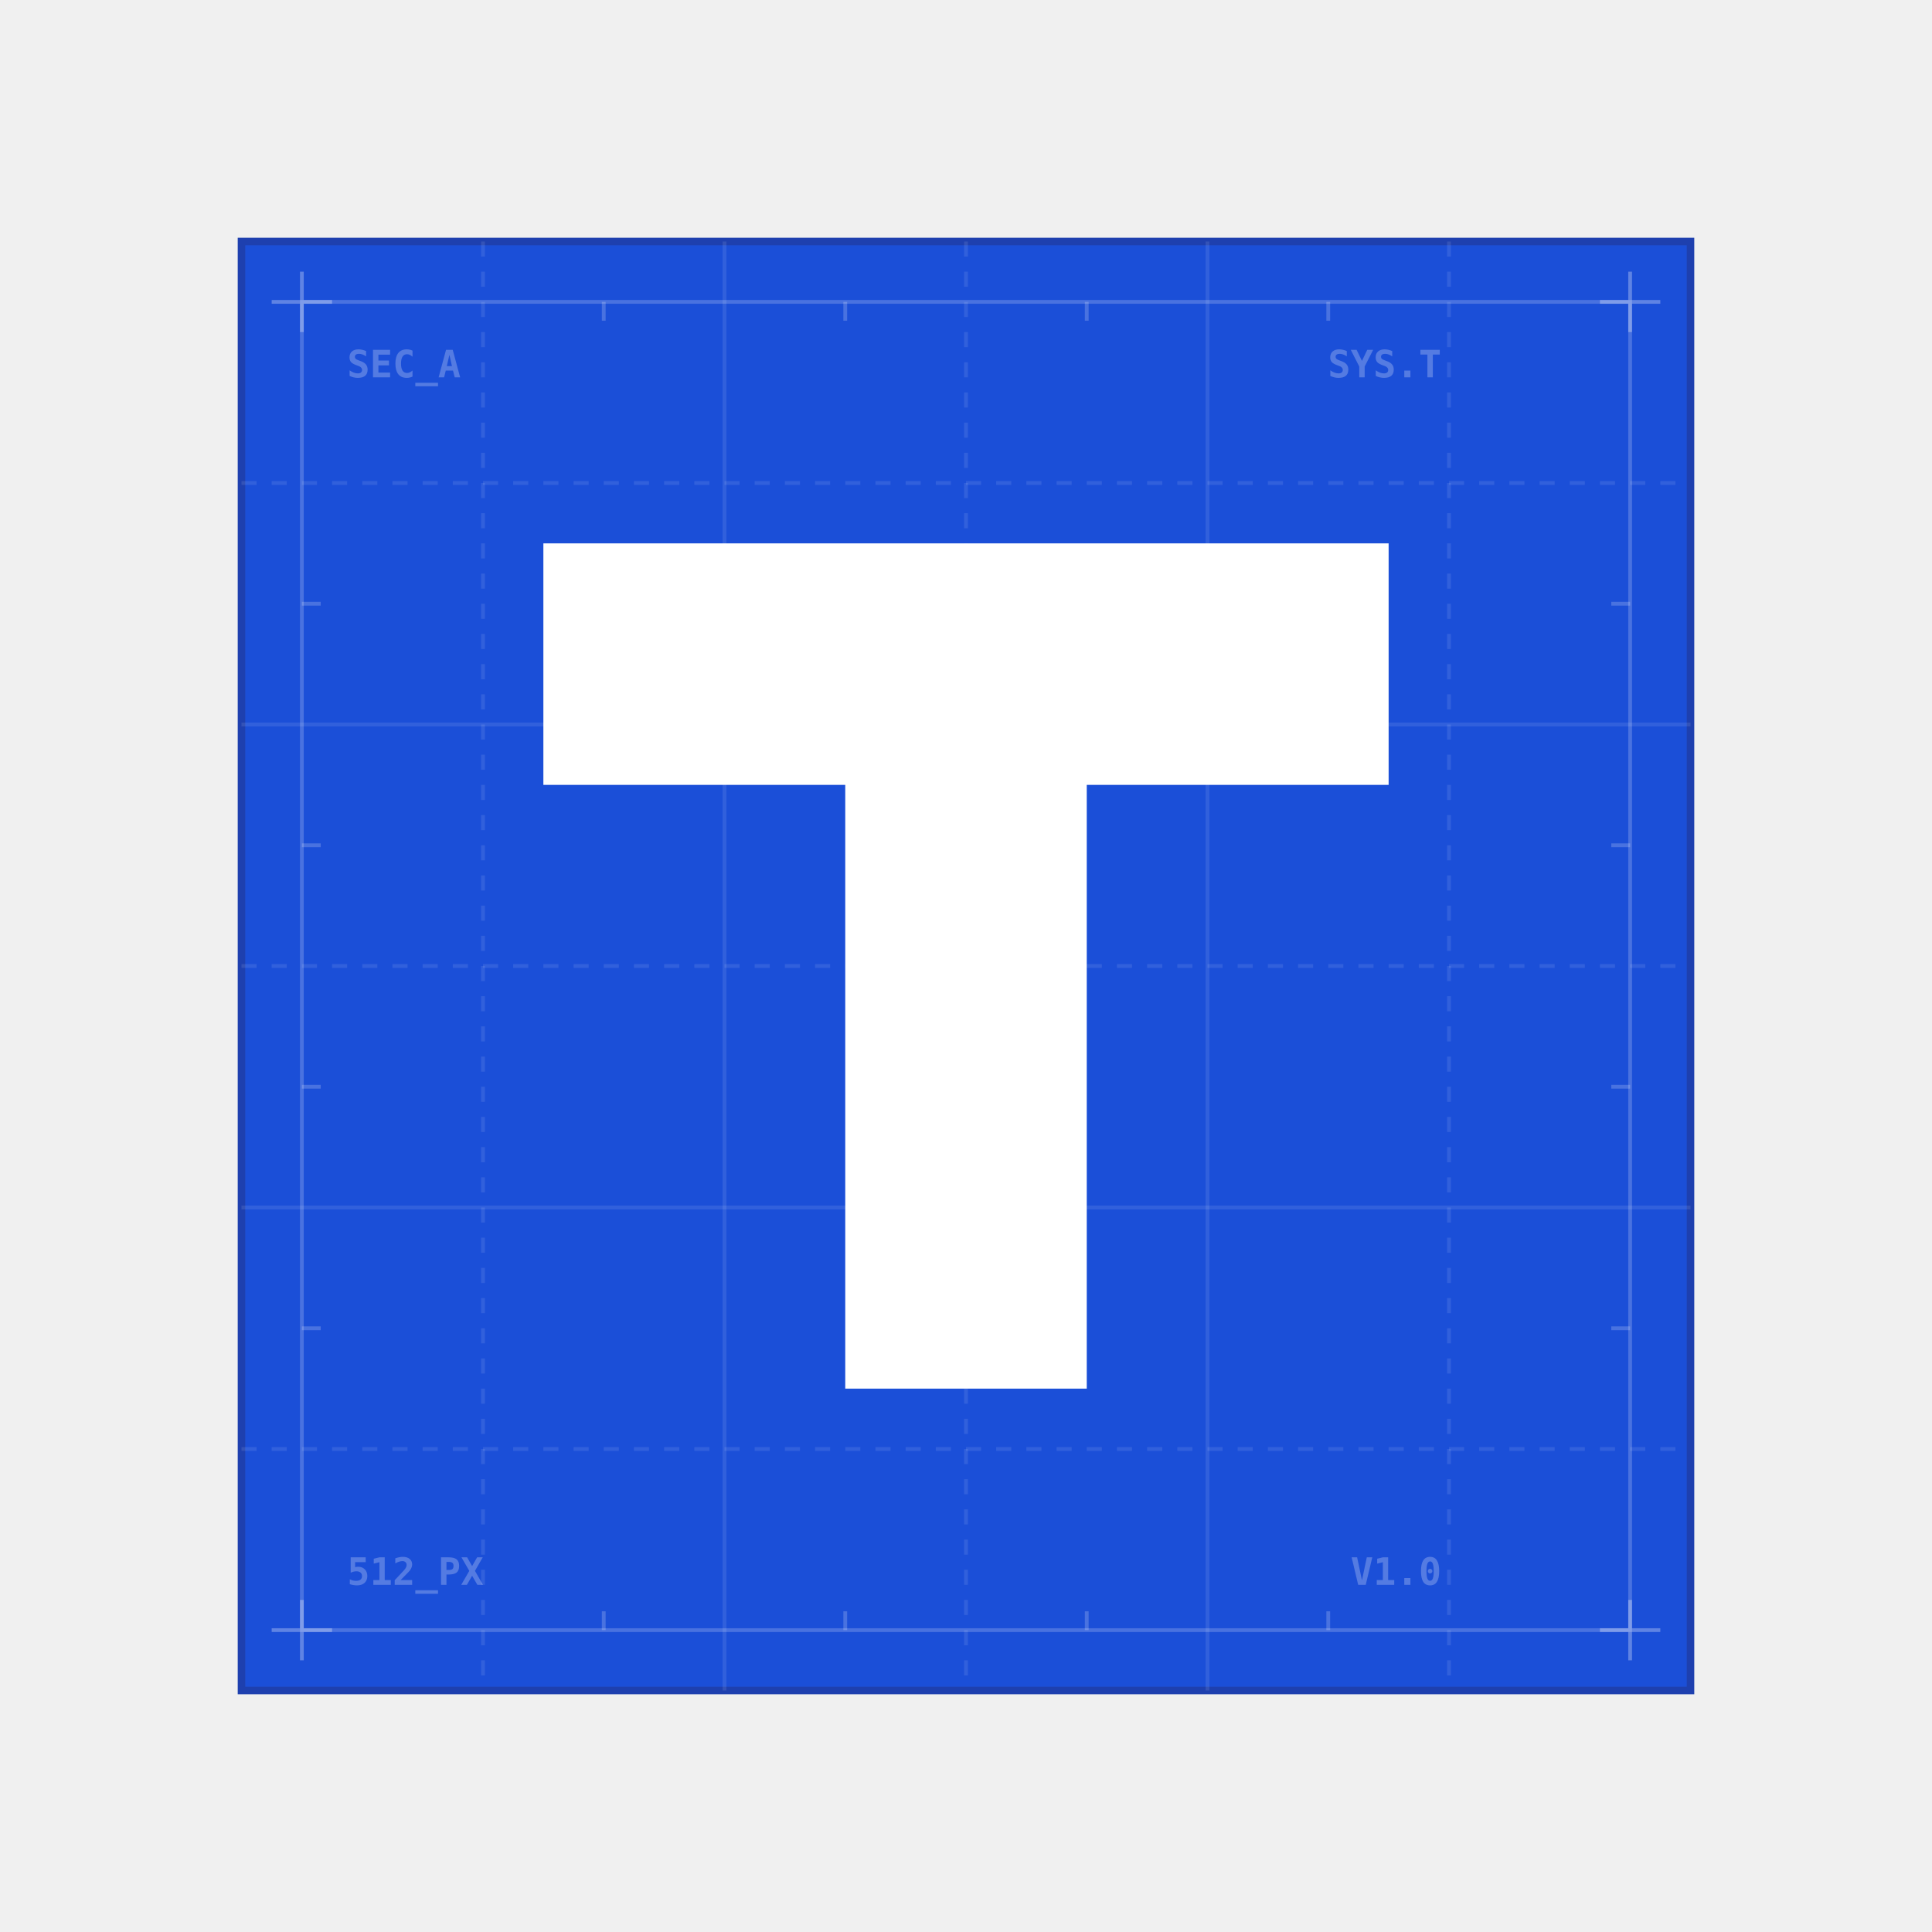
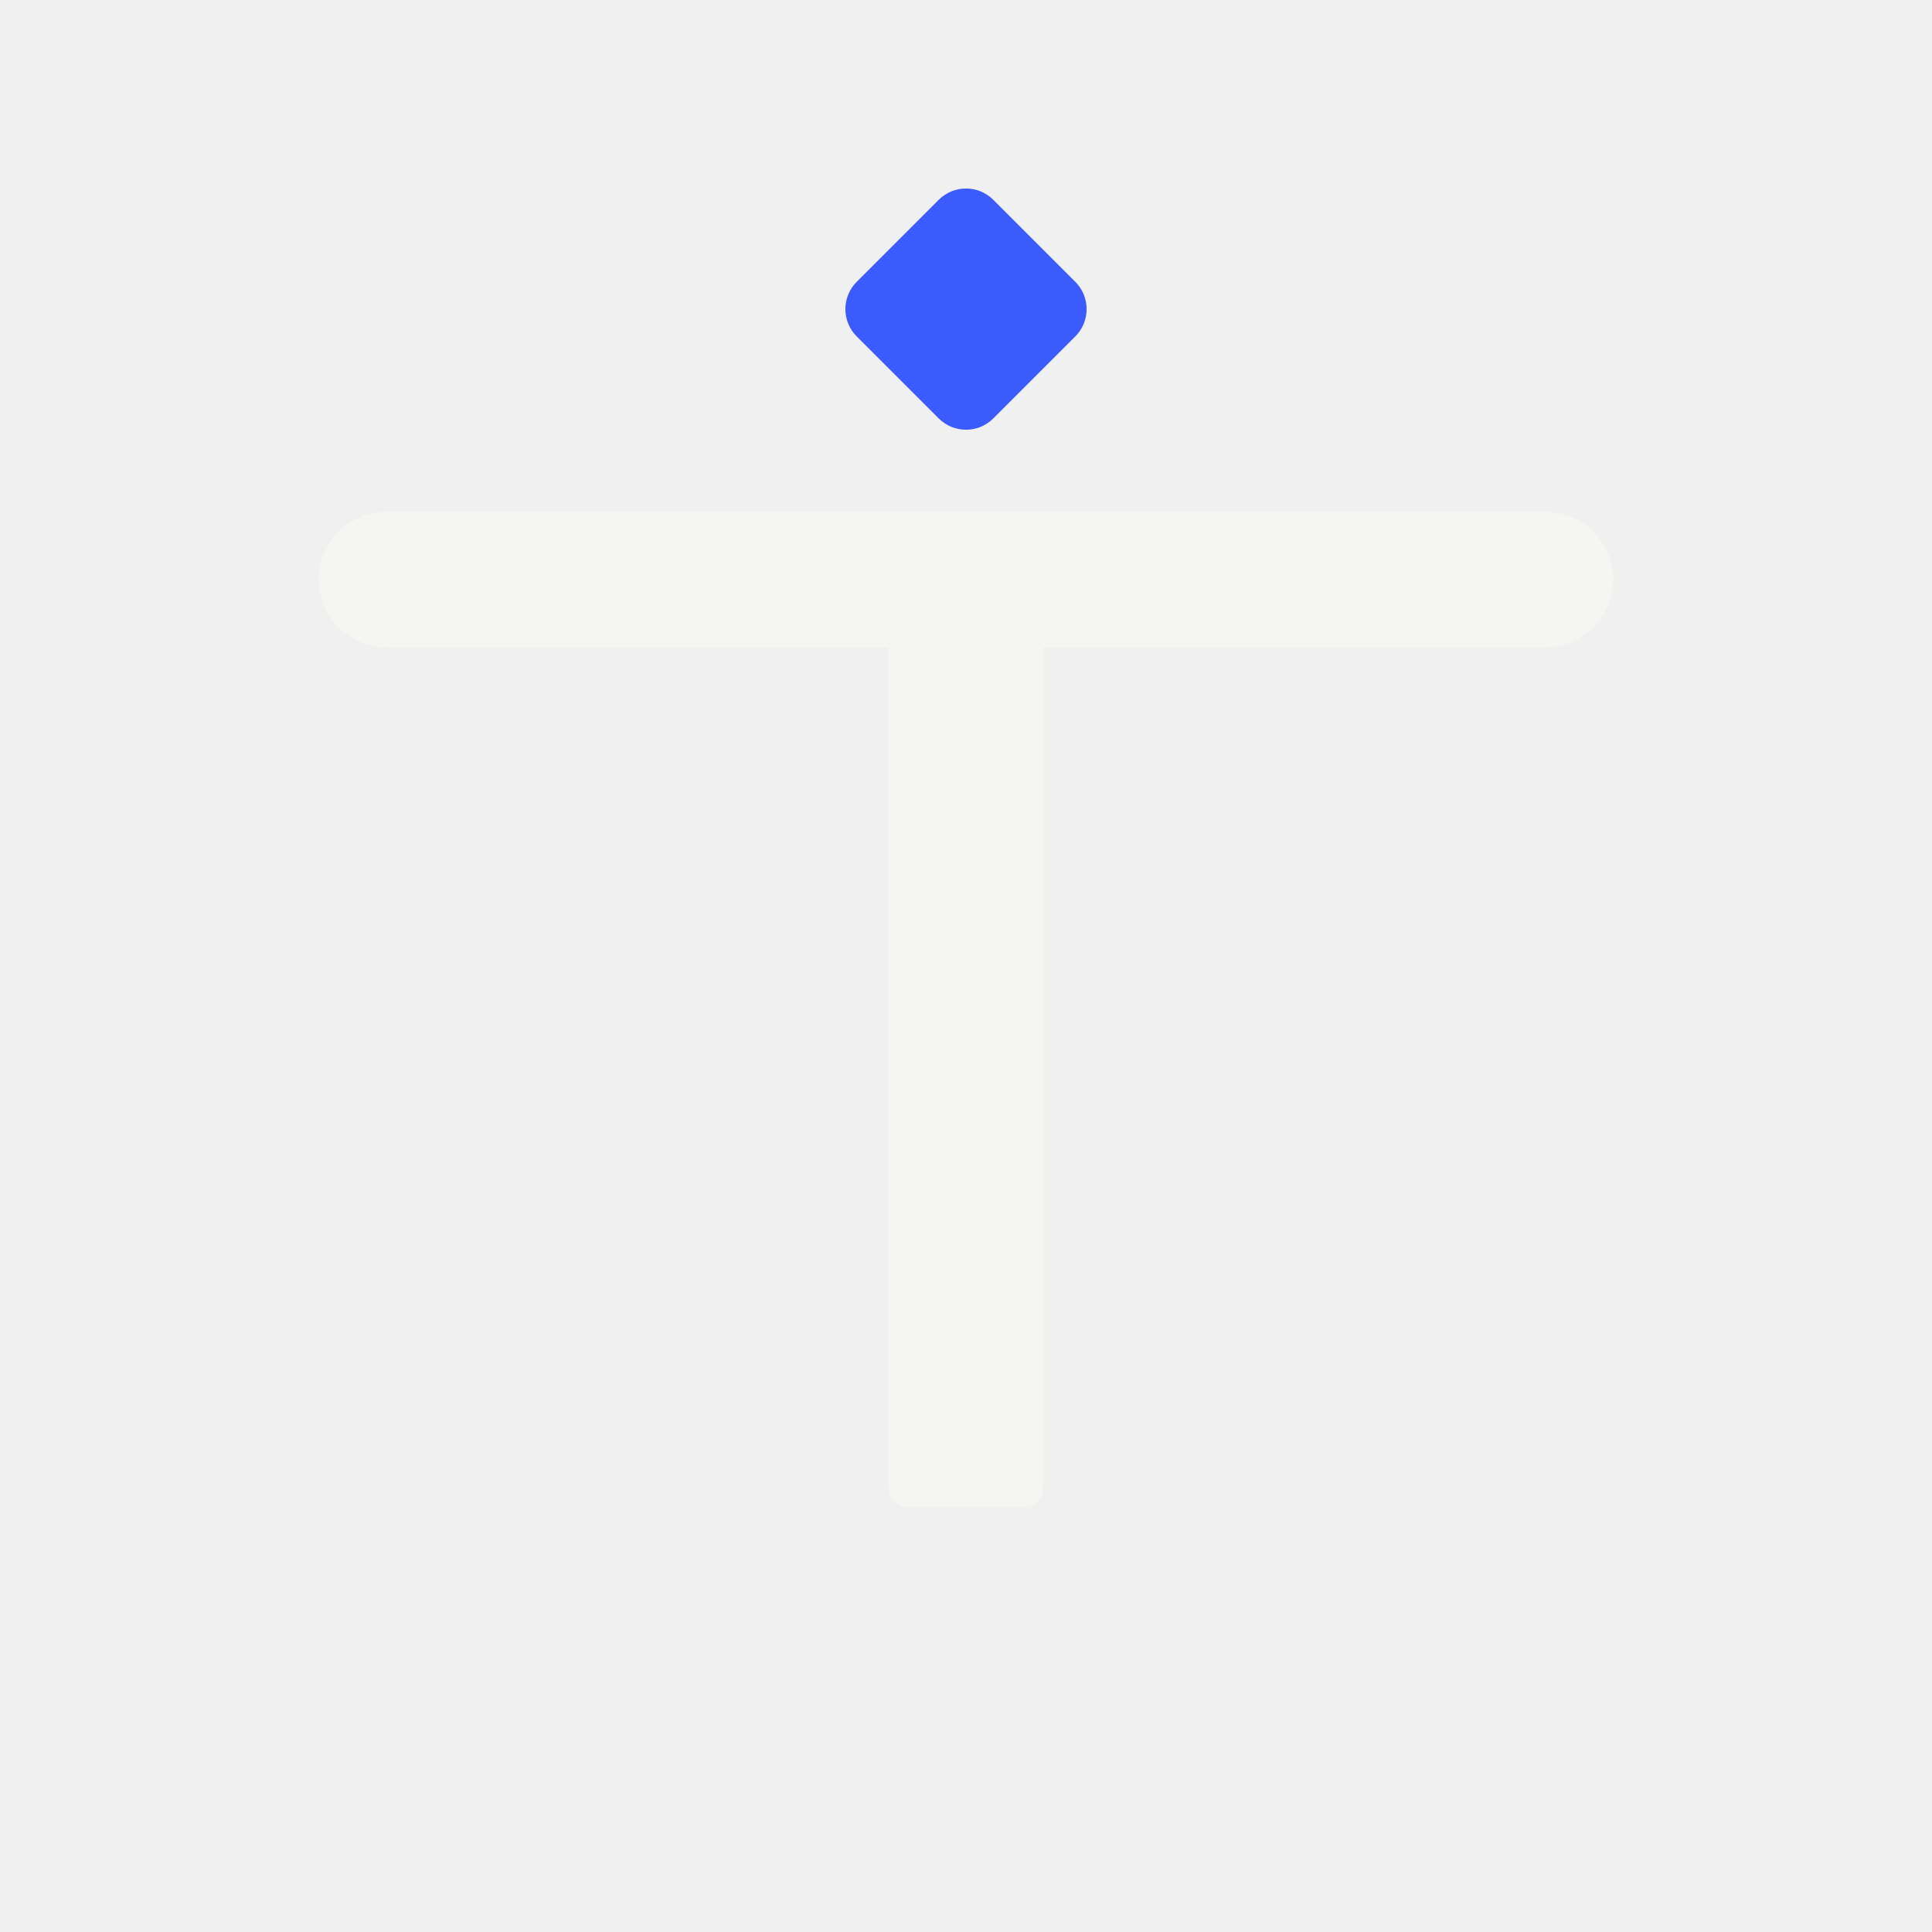
- <svg xmlns="http://www.w3.org/2000/svg" viewBox="0 0 512 512" fill="none">
-   <rect x="64" y="64" width="384" height="384" fill="#1B4FD8" stroke="#1E40AF" stroke-width="2" />
-   <line x1="64" y1="128" x2="448" y2="128" stroke="#FFFFFF" stroke-opacity="0.10" stroke-width="1" stroke-dasharray="4 4" />
-   <line x1="64" y1="192" x2="448" y2="192" stroke="#FFFFFF" stroke-opacity="0.10" stroke-width="1" />
-   <line x1="64" y1="256" x2="448" y2="256" stroke="#FFFFFF" stroke-opacity="0.10" stroke-width="1" stroke-dasharray="4 4" />
-   <line x1="64" y1="320" x2="448" y2="320" stroke="#FFFFFF" stroke-opacity="0.10" stroke-width="1" />
-   <line x1="64" y1="384" x2="448" y2="384" stroke="#FFFFFF" stroke-opacity="0.10" stroke-width="1" stroke-dasharray="4 4" />
-   <line x1="128" y1="64" x2="128" y2="448" stroke="#FFFFFF" stroke-opacity="0.10" stroke-width="1" stroke-dasharray="4 4" />
-   <line x1="192" y1="64" x2="192" y2="448" stroke="#FFFFFF" stroke-opacity="0.10" stroke-width="1" />
-   <line x1="256" y1="64" x2="256" y2="448" stroke="#FFFFFF" stroke-opacity="0.10" stroke-width="1" stroke-dasharray="4 4" />
-   <line x1="320" y1="64" x2="320" y2="448" stroke="#FFFFFF" stroke-opacity="0.10" stroke-width="1" />
-   <line x1="384" y1="64" x2="384" y2="448" stroke="#FFFFFF" stroke-opacity="0.10" stroke-width="1" stroke-dasharray="4 4" />
-   <rect x="80" y="80" width="352" height="352" fill="none" stroke="#FFFFFF" stroke-opacity="0.20" stroke-width="1" />
-   <path d="M 72,80 H 88 M 80,72 V 88" stroke="#FFFFFF" stroke-opacity="0.3" stroke-width="1" />
-   <path d="M 424,80 H 440 M 432,72 V 88" stroke="#FFFFFF" stroke-opacity="0.3" stroke-width="1" />
-   <path d="M 72,432 H 88 M 80,424 V 440" stroke="#FFFFFF" stroke-opacity="0.3" stroke-width="1" />
-   <path d="M 424,432 H 440 M 432,424 V 440" stroke="#FFFFFF" stroke-opacity="0.3" stroke-width="1" />
-   <path d="M 160,80 V 85 M 224,80 V 85 M 288,80 V 85 M 352,80 V 85" stroke="#FFFFFF" stroke-opacity="0.2" stroke-width="1" />
-   <path d="M 160,432 V 427 M 224,432 V 427 M 288,432 V 427 M 352,432 V 427" stroke="#FFFFFF" stroke-opacity="0.2" stroke-width="1" />
-   <path d="M 80,160 H 85 M 80,224 H 85 M 80,288 H 85 M 80,352 H 85" stroke="#FFFFFF" stroke-opacity="0.2" stroke-width="1" />
-   <path d="M 432,160 H 427 M 432,224 H 427 M 432,288 H 427 M 432,352 H 427" stroke="#FFFFFF" stroke-opacity="0.2" stroke-width="1" />
-   <path d="M 144,144 H 368 V 208 H 288 V 368 H 224 V 208 H 144 Z" fill="#FFFFFF" />
-   <text x="92" y="100" font-family="monospace, sans-serif" font-size="10" fill="#FFFFFF" fill-opacity="0.25" font-weight="bold">SEC_A</text>
-   <text x="382" y="100" font-family="monospace, sans-serif" font-size="10" fill="#FFFFFF" fill-opacity="0.25" font-weight="bold" text-anchor="end">SYS.T</text>
-   <text x="92" y="420" font-family="monospace, sans-serif" font-size="10" fill="#FFFFFF" fill-opacity="0.25" font-weight="bold">512_PX</text>
-   <text x="382" y="420" font-family="monospace, sans-serif" font-size="10" fill="#FFFFFF" fill-opacity="0.25" font-weight="bold" text-anchor="end">V1.0</text>
+ <svg xmlns="http://www.w3.org/2000/svg" viewBox="0 0 100 100" fill="none">
+   <path d="M20,30 L50,30 L80,30" fill="none" stroke="#f5f5f2" stroke-width="7" stroke-linecap="round" stroke-linejoin="round" />
+   <rect x="46" y="30" width="8" height="48" rx="1" fill="#f5f5f2" />
+   <rect x="45" y="11" width="10" height="10" rx="2" transform="rotate(45 50 16)" fill="#3b5bfd" />
</svg>
